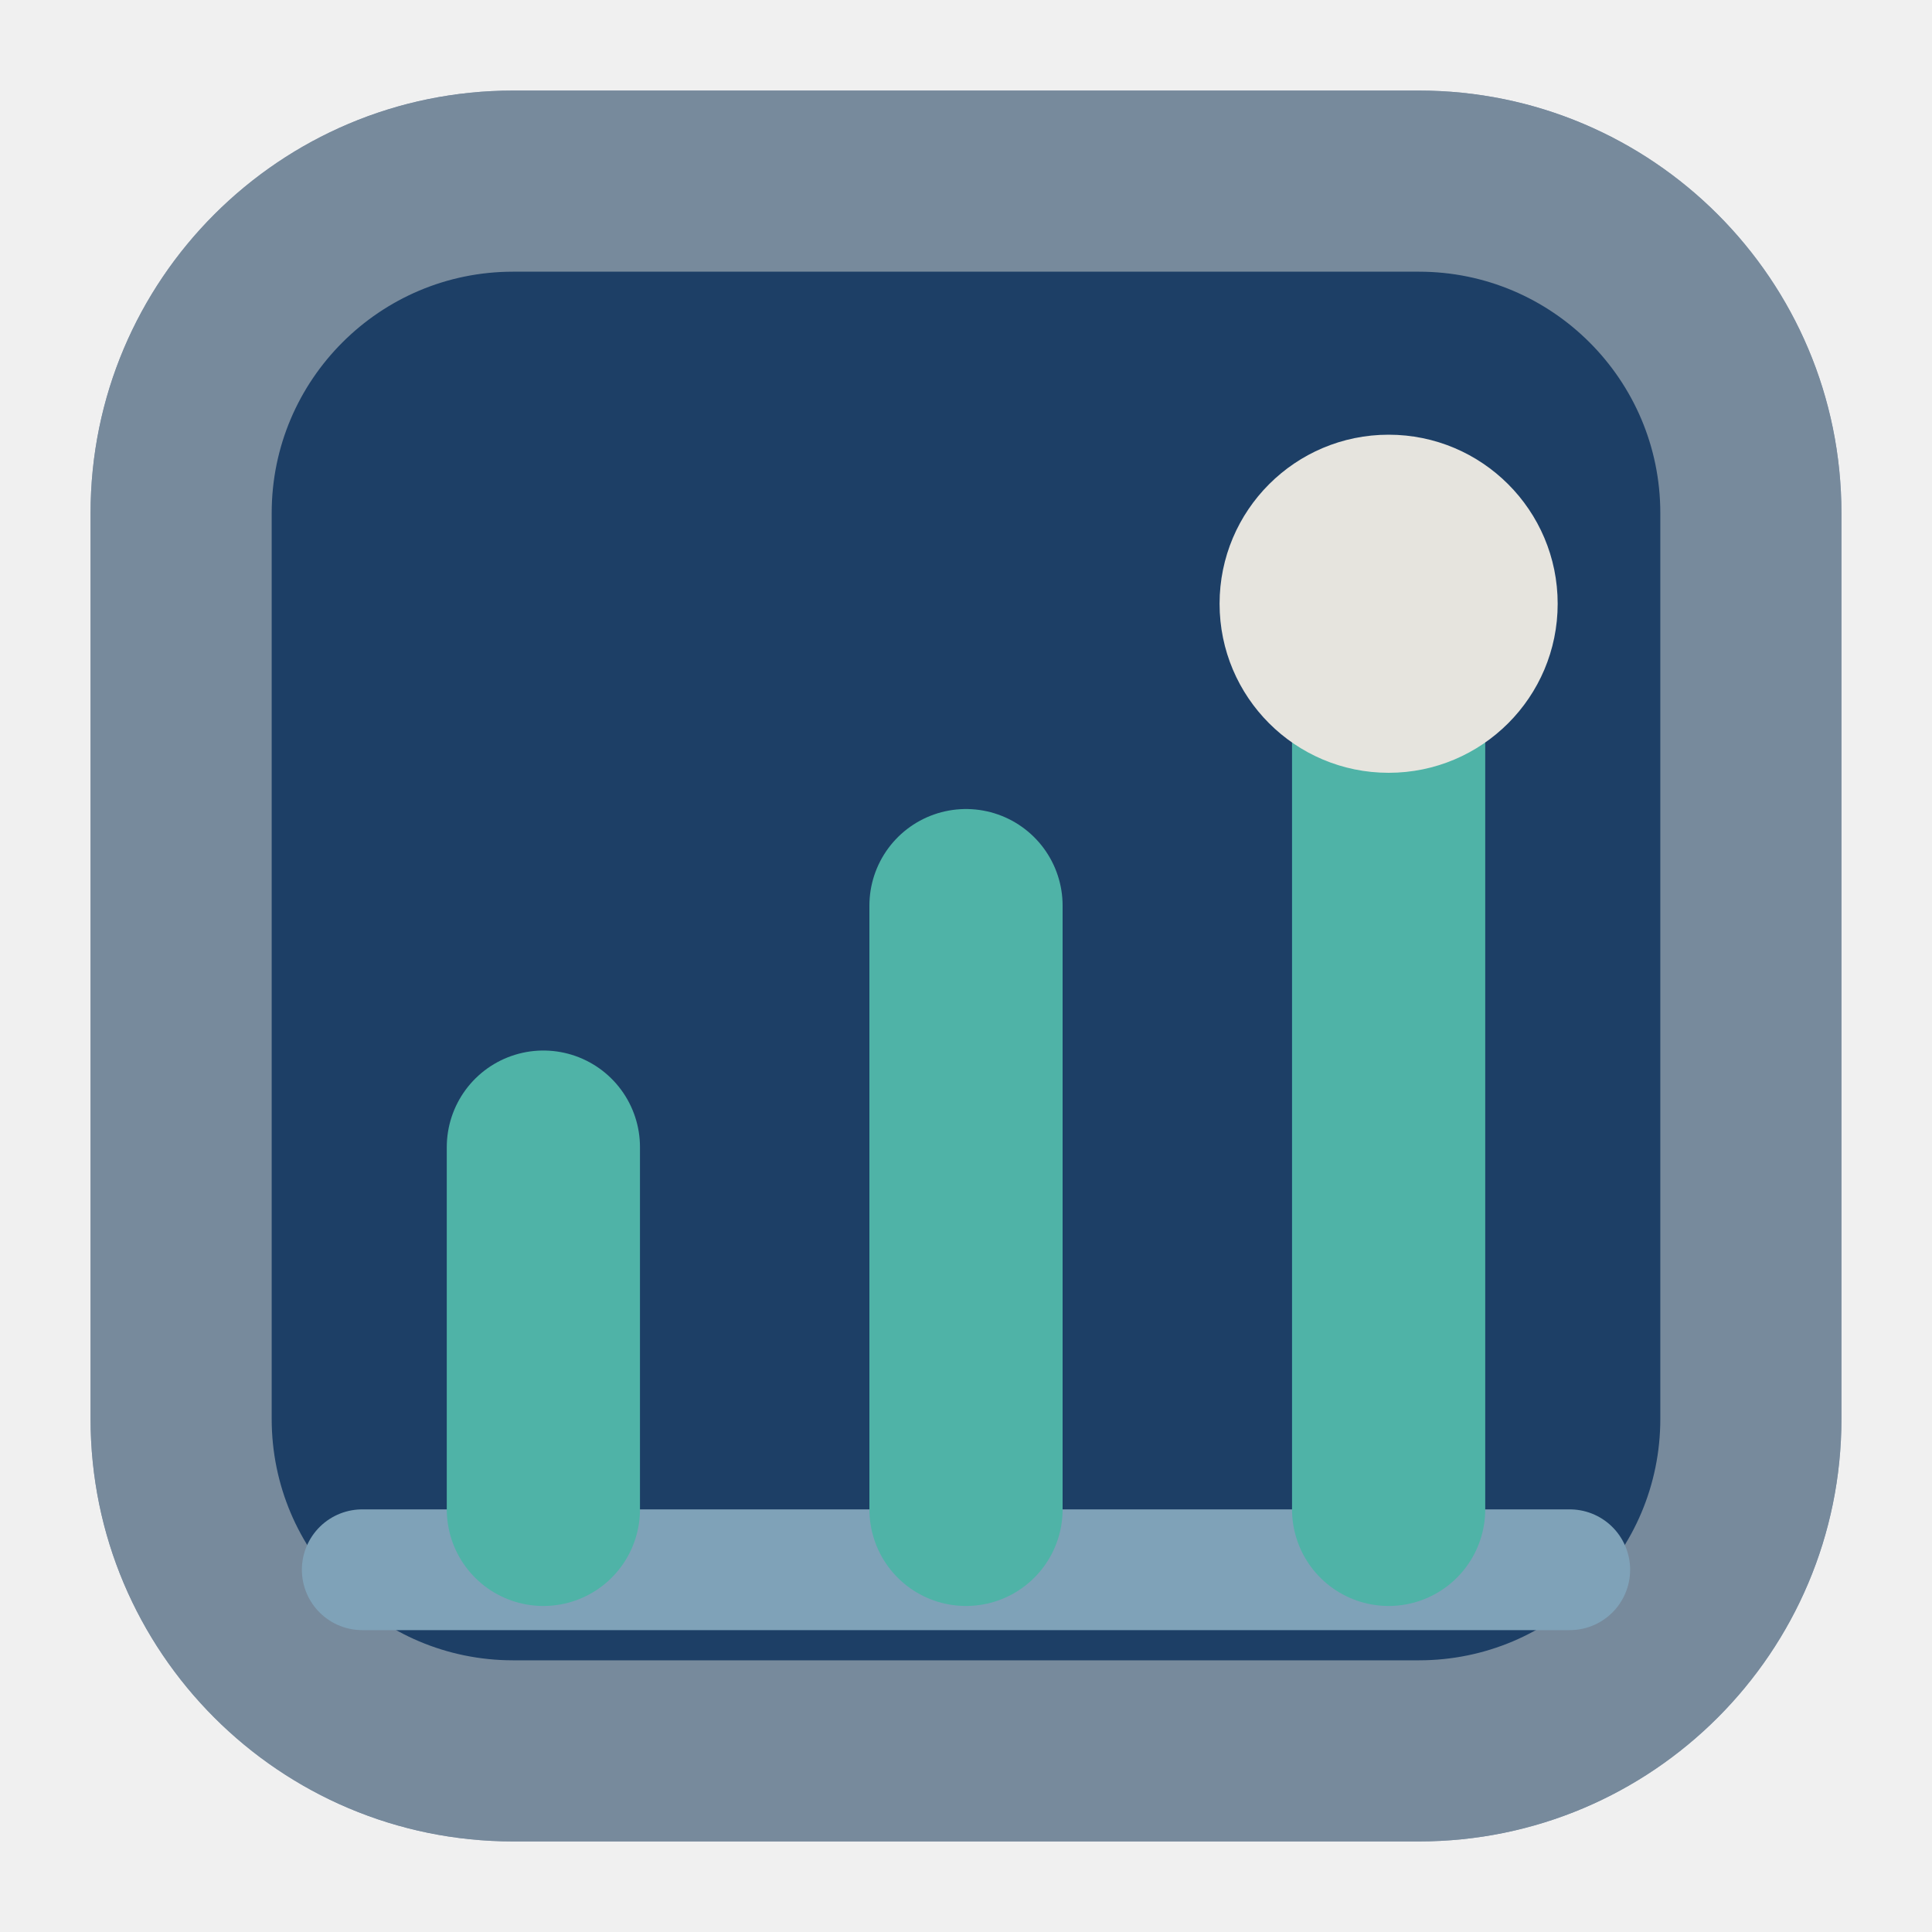
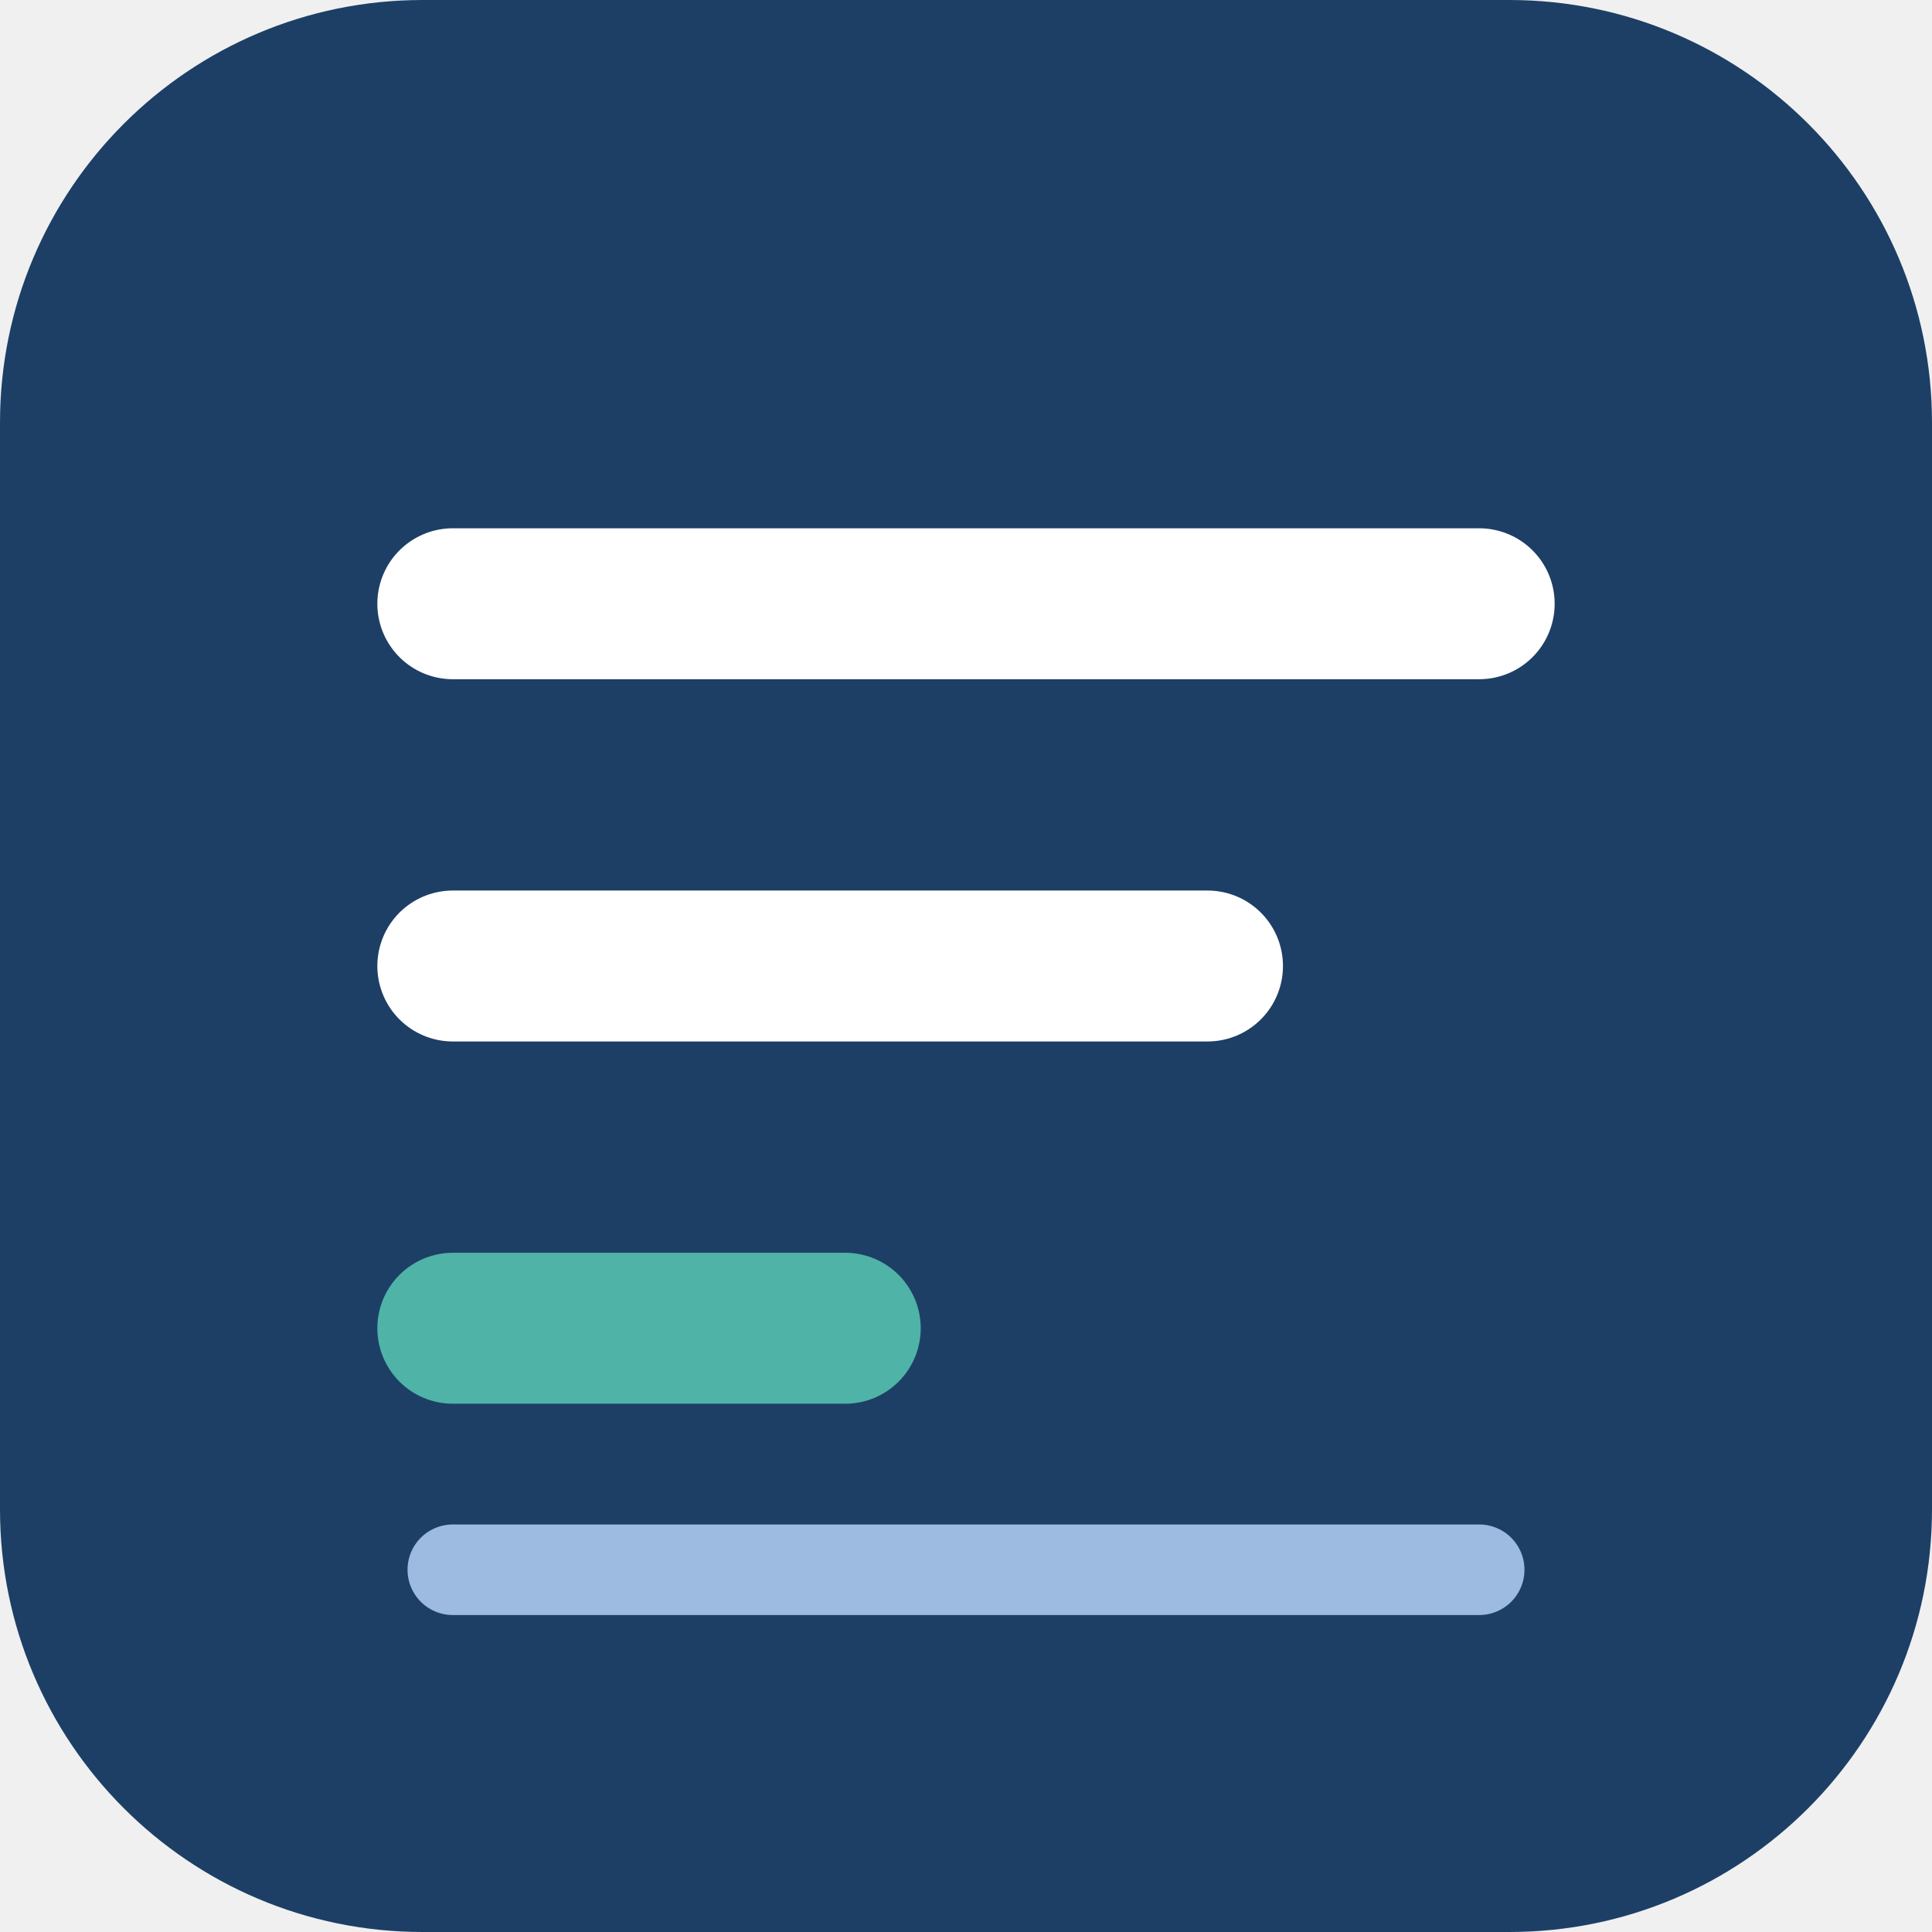
<svg xmlns="http://www.w3.org/2000/svg" viewBox="0 0 16 16" role="img" aria-label="QuantStrategyLab Research">
-   <style>
-       .plate{fill:#1D3F66}
-       .glyph{stroke:#4FB3A7}
-       .accent{fill:#E6E4DE}
-       .accent2{stroke:#4FB3A7}
-       .baseline{stroke:#7FA2B8}
-       .line{stroke:#4FB3A7}
-       .rim{stroke:#E6E4DE;stroke-opacity:0.45}
-       @media (prefers-color-scheme: dark) {
-       .plate{fill:#1D3F66}
-       .glyph{stroke:#4FB3A7}
-       .accent{fill:#E6E4DE}
-       .accent2{stroke:#4FB3A7}
-       .baseline{stroke:#7FA2B8}
-       .line{stroke:#4FB3A7}
-       .rim{stroke:#E6E4DE;stroke-opacity:0.45}
-       }
-   </style>
-   <rect class="plate" x="0.75" y="0.75" width="14.5" height="14.5" rx="3.5" />
-   <rect class="rim" x="1.5" y="1.5" width="13" height="13" rx="2.75" fill="none" stroke-width="1.5" />
-   <line class="baseline" x1="3" y1="13" x2="13" y2="13" stroke-width="1" stroke-linecap="round" />
-   <path class="glyph" d="M4.5 9.5 L4.5 12.5" fill="none" stroke-width="1.6" stroke-linecap="round" stroke-linejoin="round" />
-   <path class="glyph" d="M8 7.5 L8 12.5" fill="none" stroke-width="1.6" stroke-linecap="round" stroke-linejoin="round" />
-   <path class="glyph" d="M11.5 5 L11.5 12.5" fill="none" stroke-width="1.6" stroke-linecap="round" stroke-linejoin="round" />
-   <circle class="accent" cx="11.5" cy="5" r="1.4" />
+   <g transform="scale(.25)">
+     <rect width="64" height="64" rx="14" fill="#1D3F66" />
+     <path d="M15 20 H49 M15 32 H40" fill="none" stroke-linecap="round" stroke-linejoin="round" stroke="#FFFFFF" stroke-width="5" />
+     <path d="M15 44 H28" fill="none" stroke-linecap="round" stroke-linejoin="round" stroke="#4FB3A7" stroke-width="5" />
+     <path d="M15 52 H49" stroke="#9DBBE0" stroke-width="3" stroke-linecap="round" />
+   </g>
</svg>
